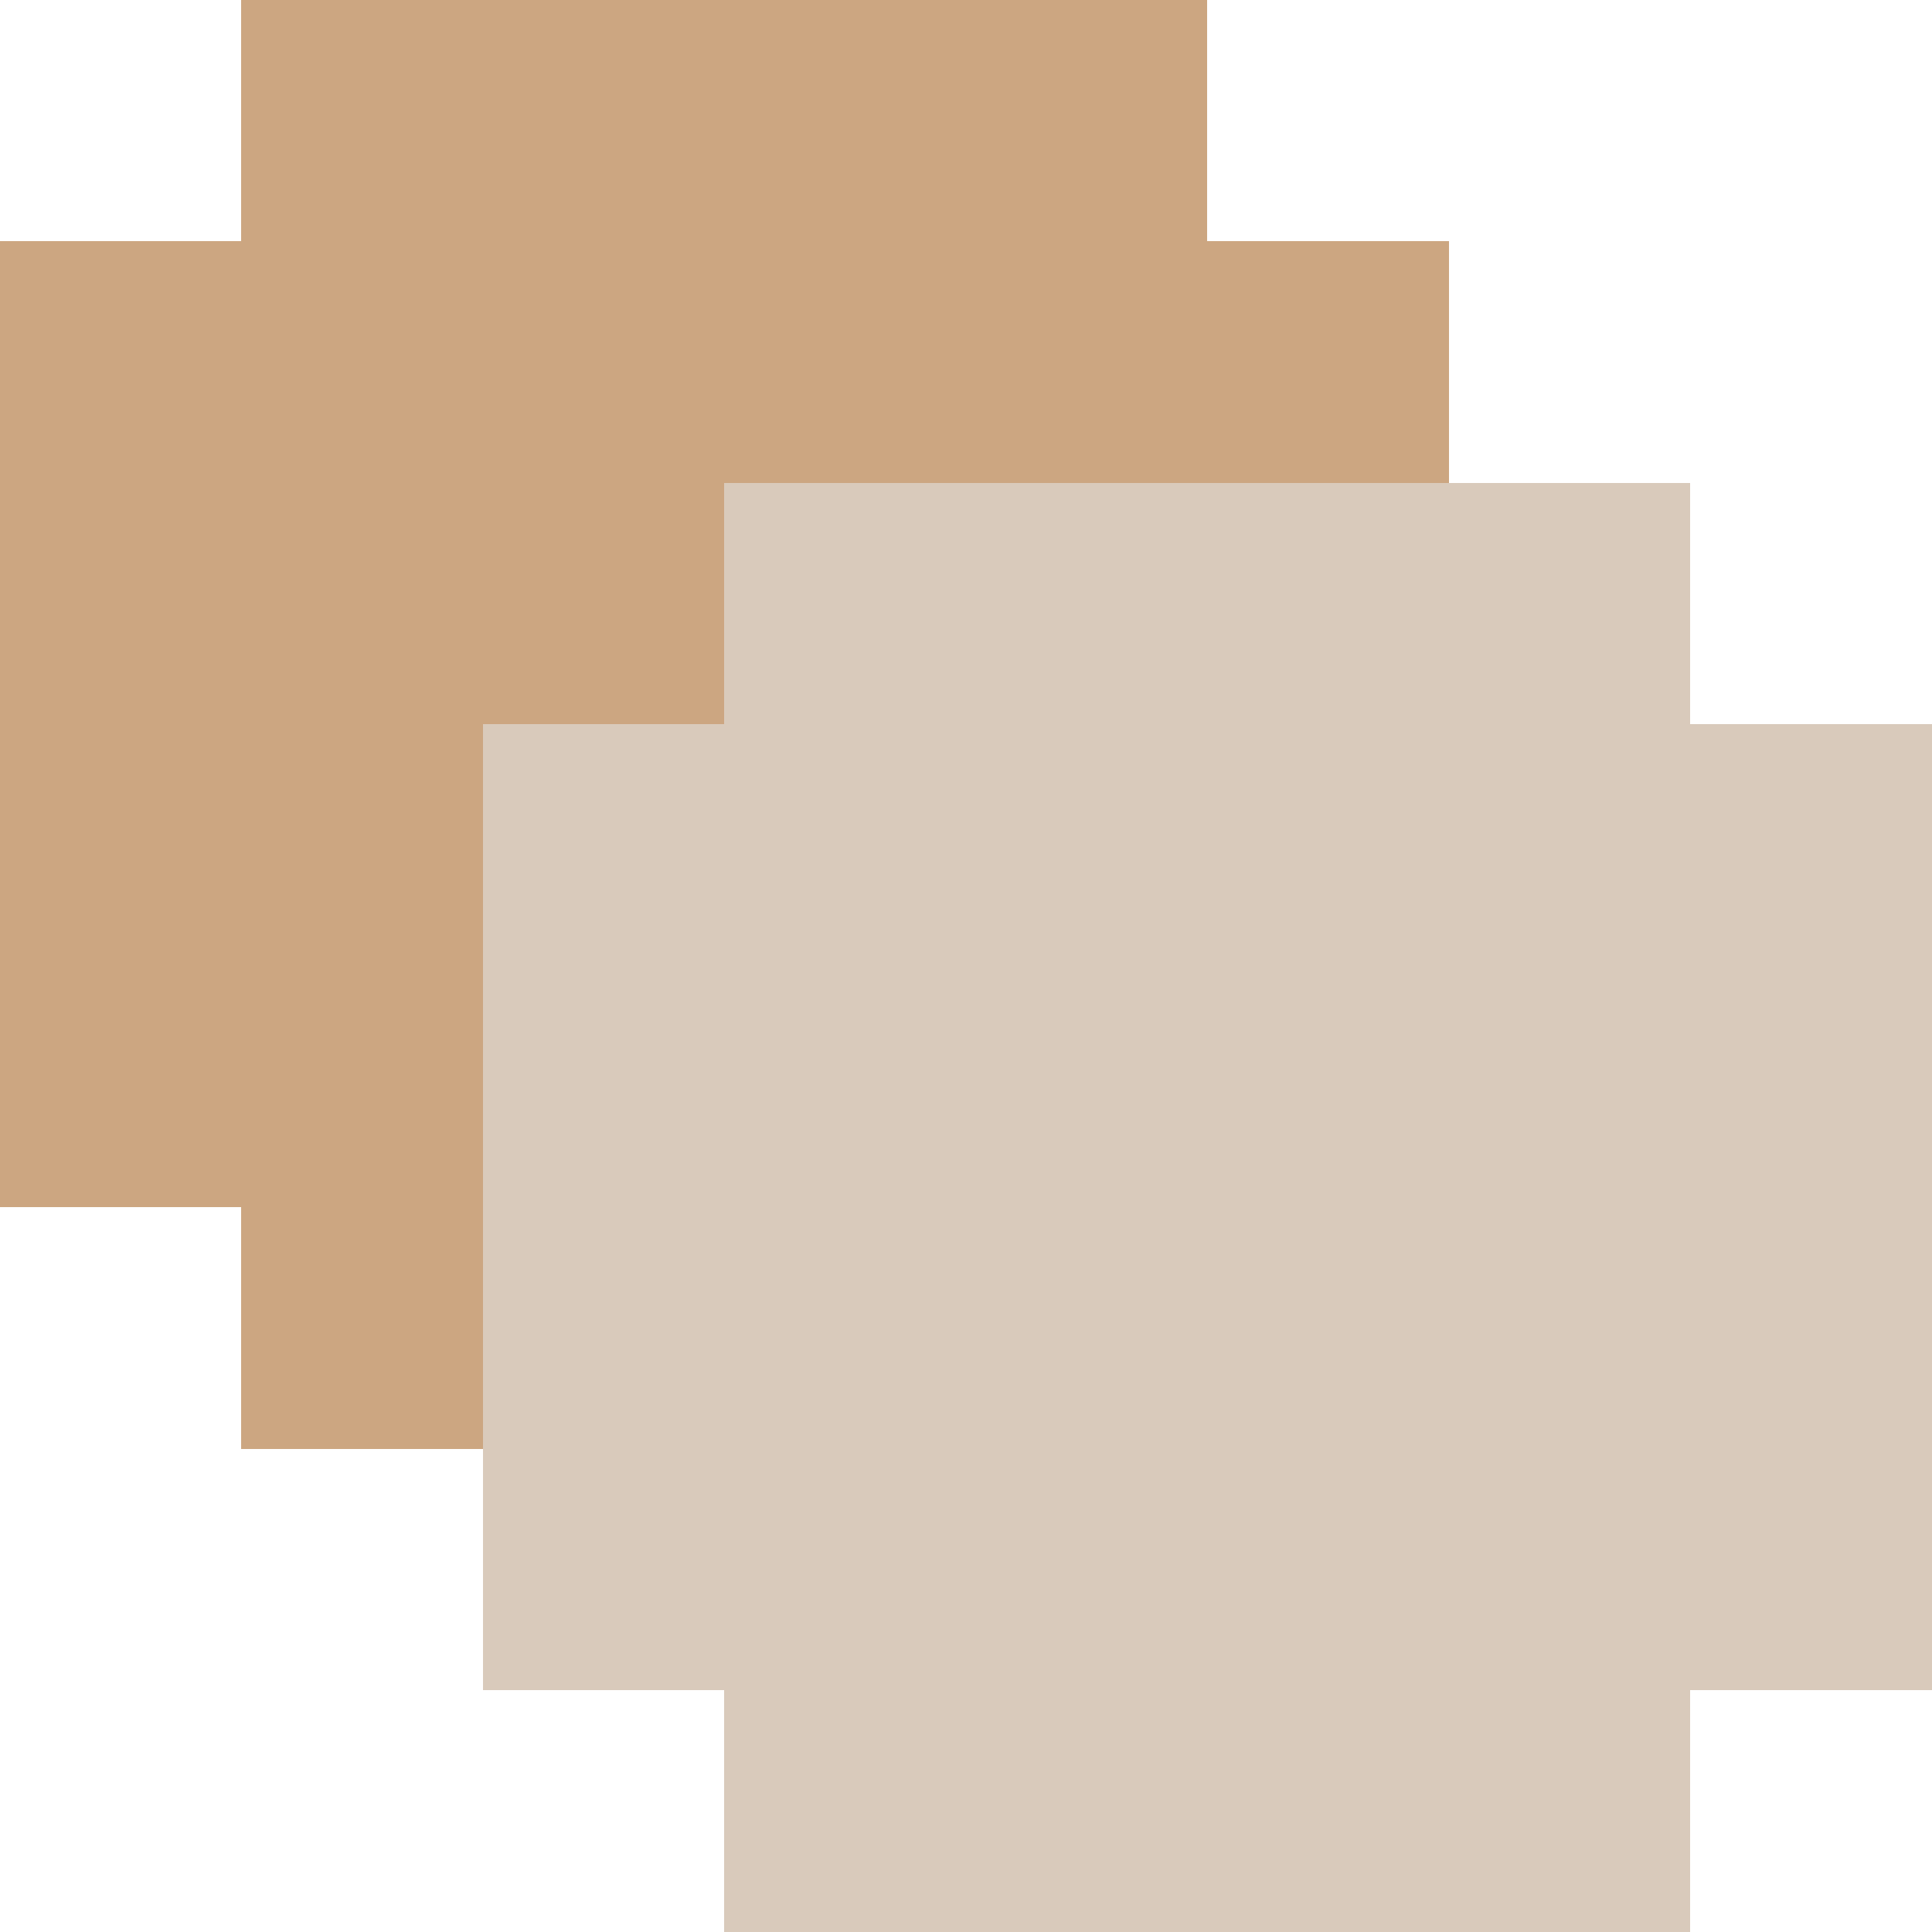
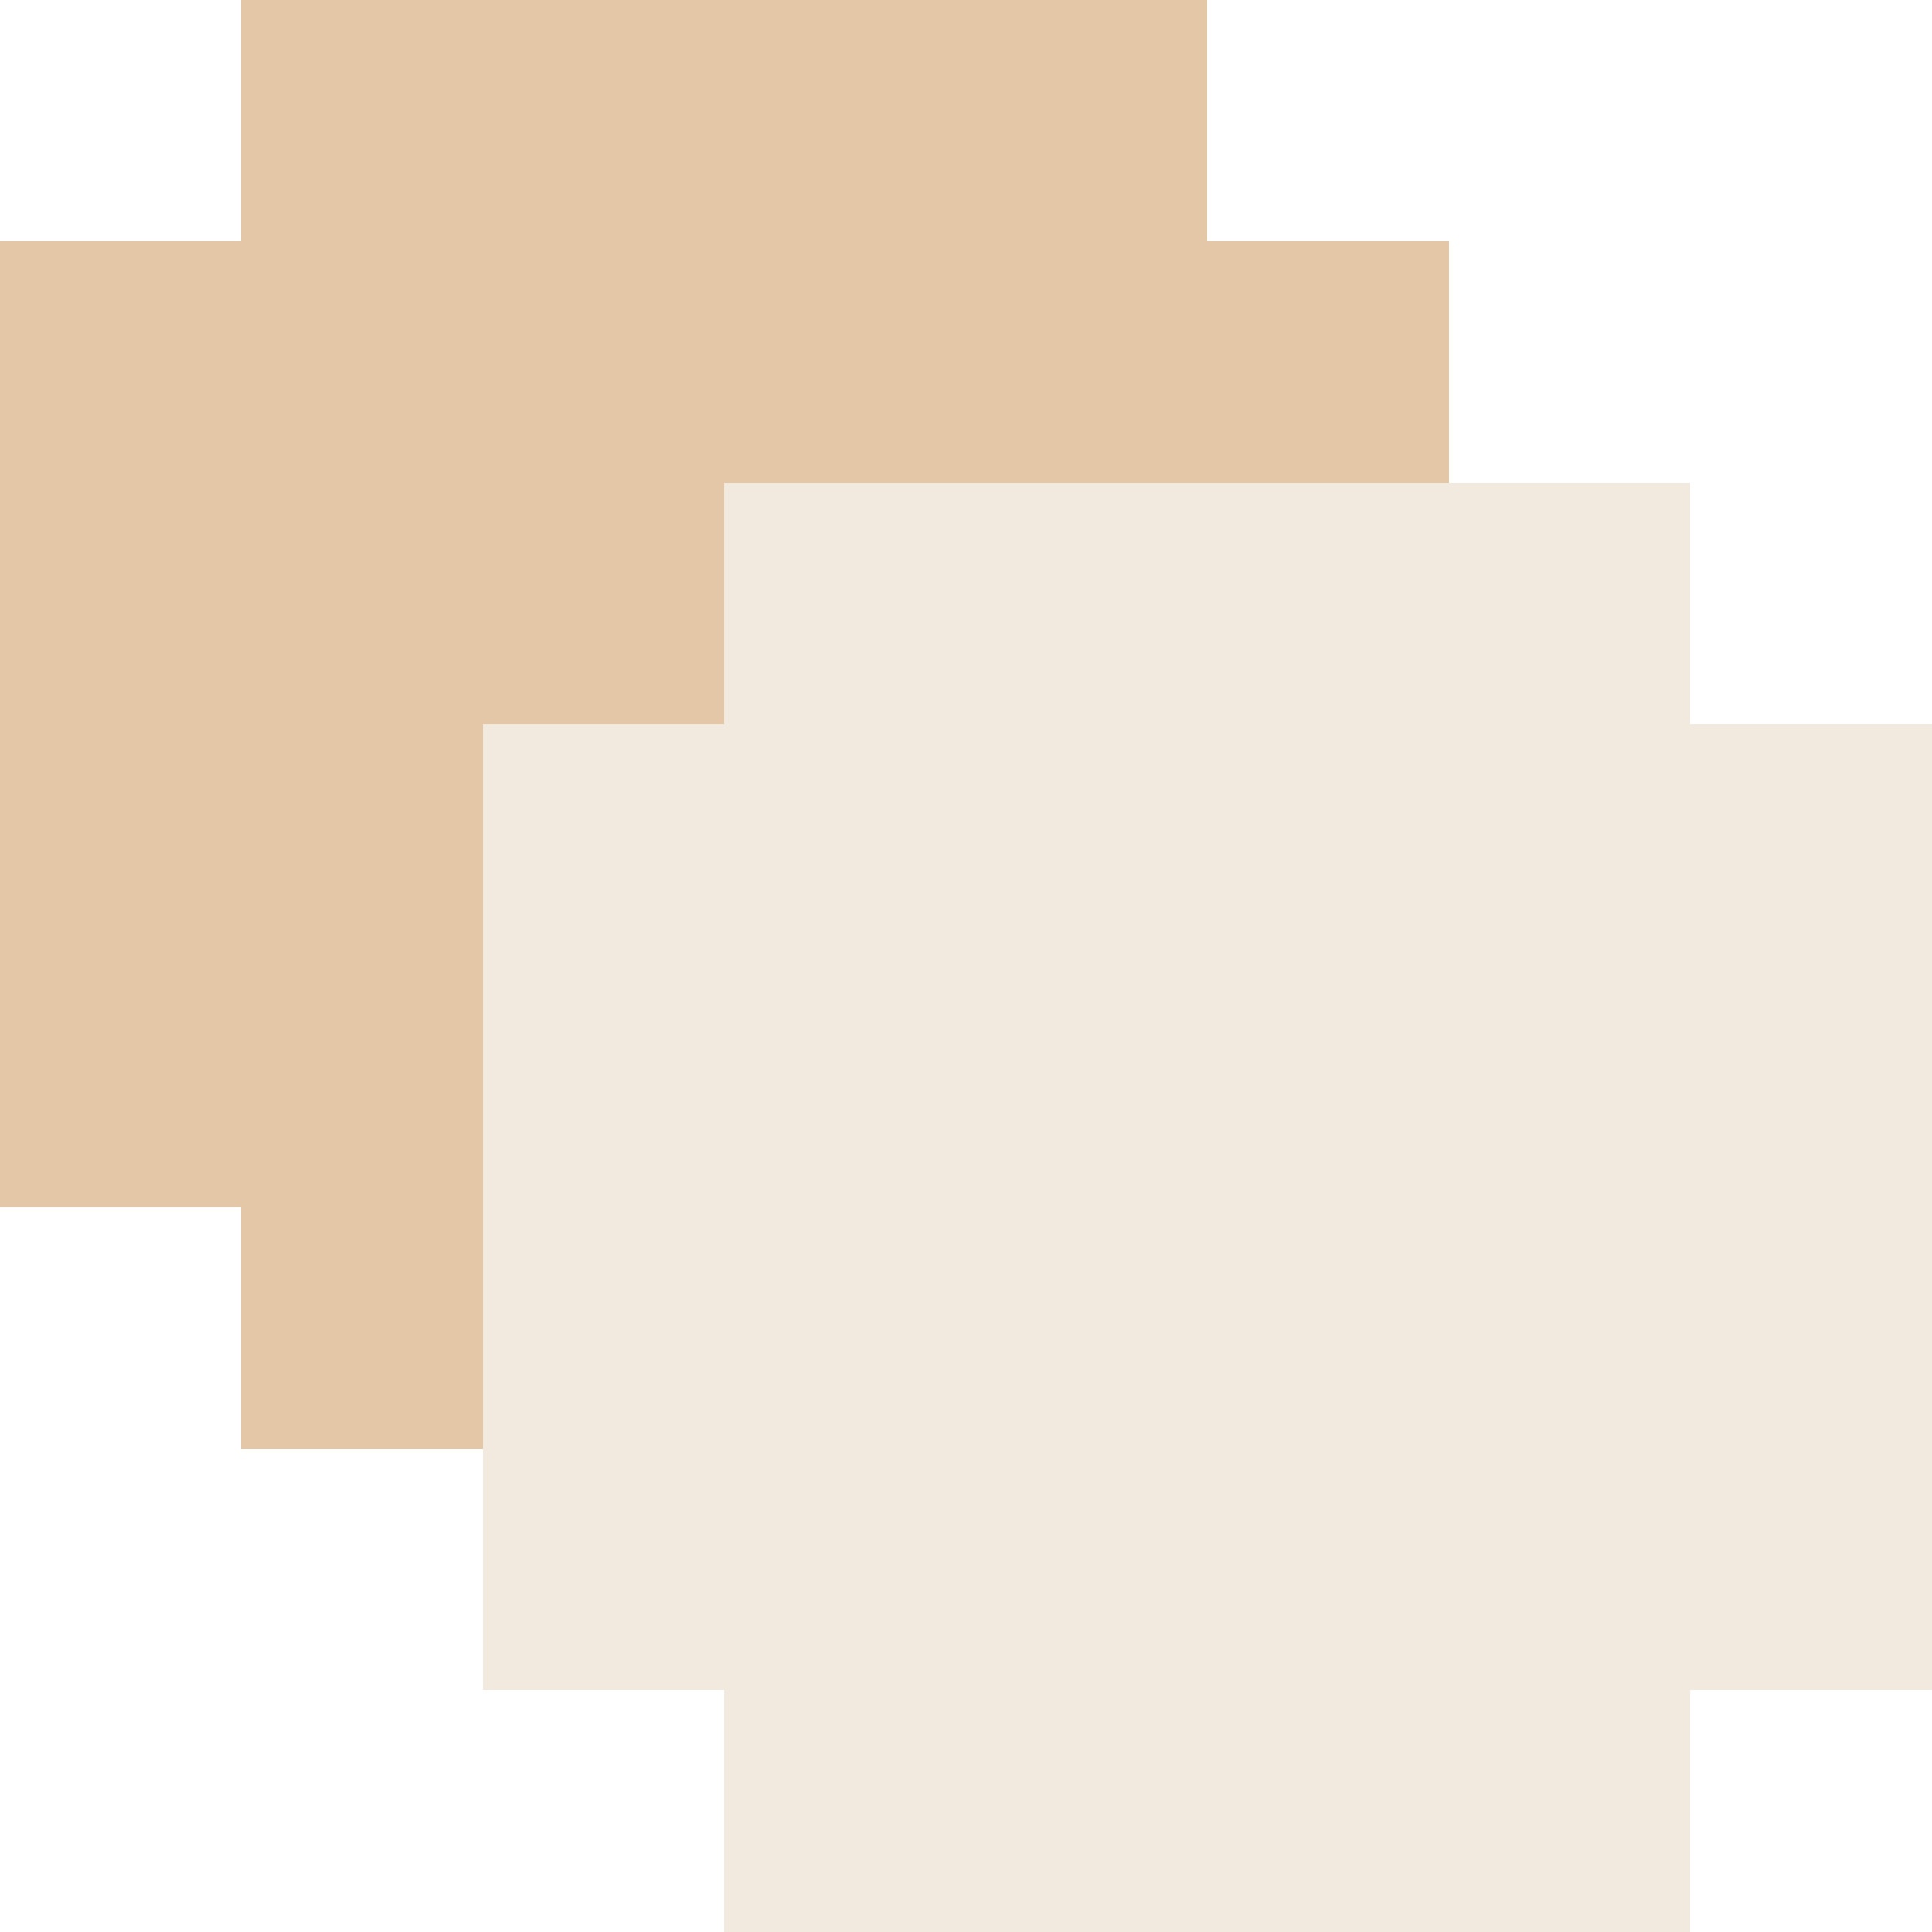
<svg xmlns="http://www.w3.org/2000/svg" version="1.1" width="8" height="8" viewBox="0 0 8 8" shape-rendering="crispEdges">
-   <rect x="1" y="0" width="4" height="1" fill="#CCA681" />
-   <rect x="0" y="1" width="6" height="1" fill="#CCA681" />
-   <rect x="0" y="2" width="3" height="1" fill="#CCA681" />
-   <rect x="3" y="2" width="4" height="1" fill="#D9CABB" />
-   <rect x="0" y="3" width="2" height="1" fill="#CCA681" />
-   <rect x="2" y="3" width="6" height="1" fill="#D9CABB" />
-   <rect x="0" y="4" width="2" height="1" fill="#CCA681" />
-   <rect x="2" y="4" width="6" height="1" fill="#D9CABB" />
-   <rect x="1" y="5" width="1" height="1" fill="#CCA681" />
-   <rect x="2" y="5" width="6" height="1" fill="#D9CABB" />
-   <rect x="2" y="6" width="6" height="1" fill="#D9CABB" />
-   <rect x="3" y="7" width="4" height="1" fill="#D9CABB" />
+   <rect x="1" y="0" width="4" height="1" fill="#E3C7A6" />
+   <rect x="0" y="1" width="6" height="1" fill="#E3C7A6" />
+   <rect x="0" y="2" width="3" height="1" fill="#E3C7A6" />
+   <rect x="3" y="2" width="4" height="1" fill="#F2EADF" />
+   <rect x="0" y="3" width="2" height="1" fill="#E3C7A6" />
+   <rect x="2" y="3" width="6" height="1" fill="#F2EADF" />
+   <rect x="0" y="4" width="2" height="1" fill="#E3C7A6" />
+   <rect x="2" y="4" width="6" height="1" fill="#F2EADF" />
+   <rect x="1" y="5" width="1" height="1" fill="#E3C7A6" />
+   <rect x="2" y="5" width="6" height="1" fill="#F2EADF" />
+   <rect x="2" y="6" width="6" height="1" fill="#F2EADF" />
+   <rect x="3" y="7" width="4" height="1" fill="#F2EADF" />
</svg>
